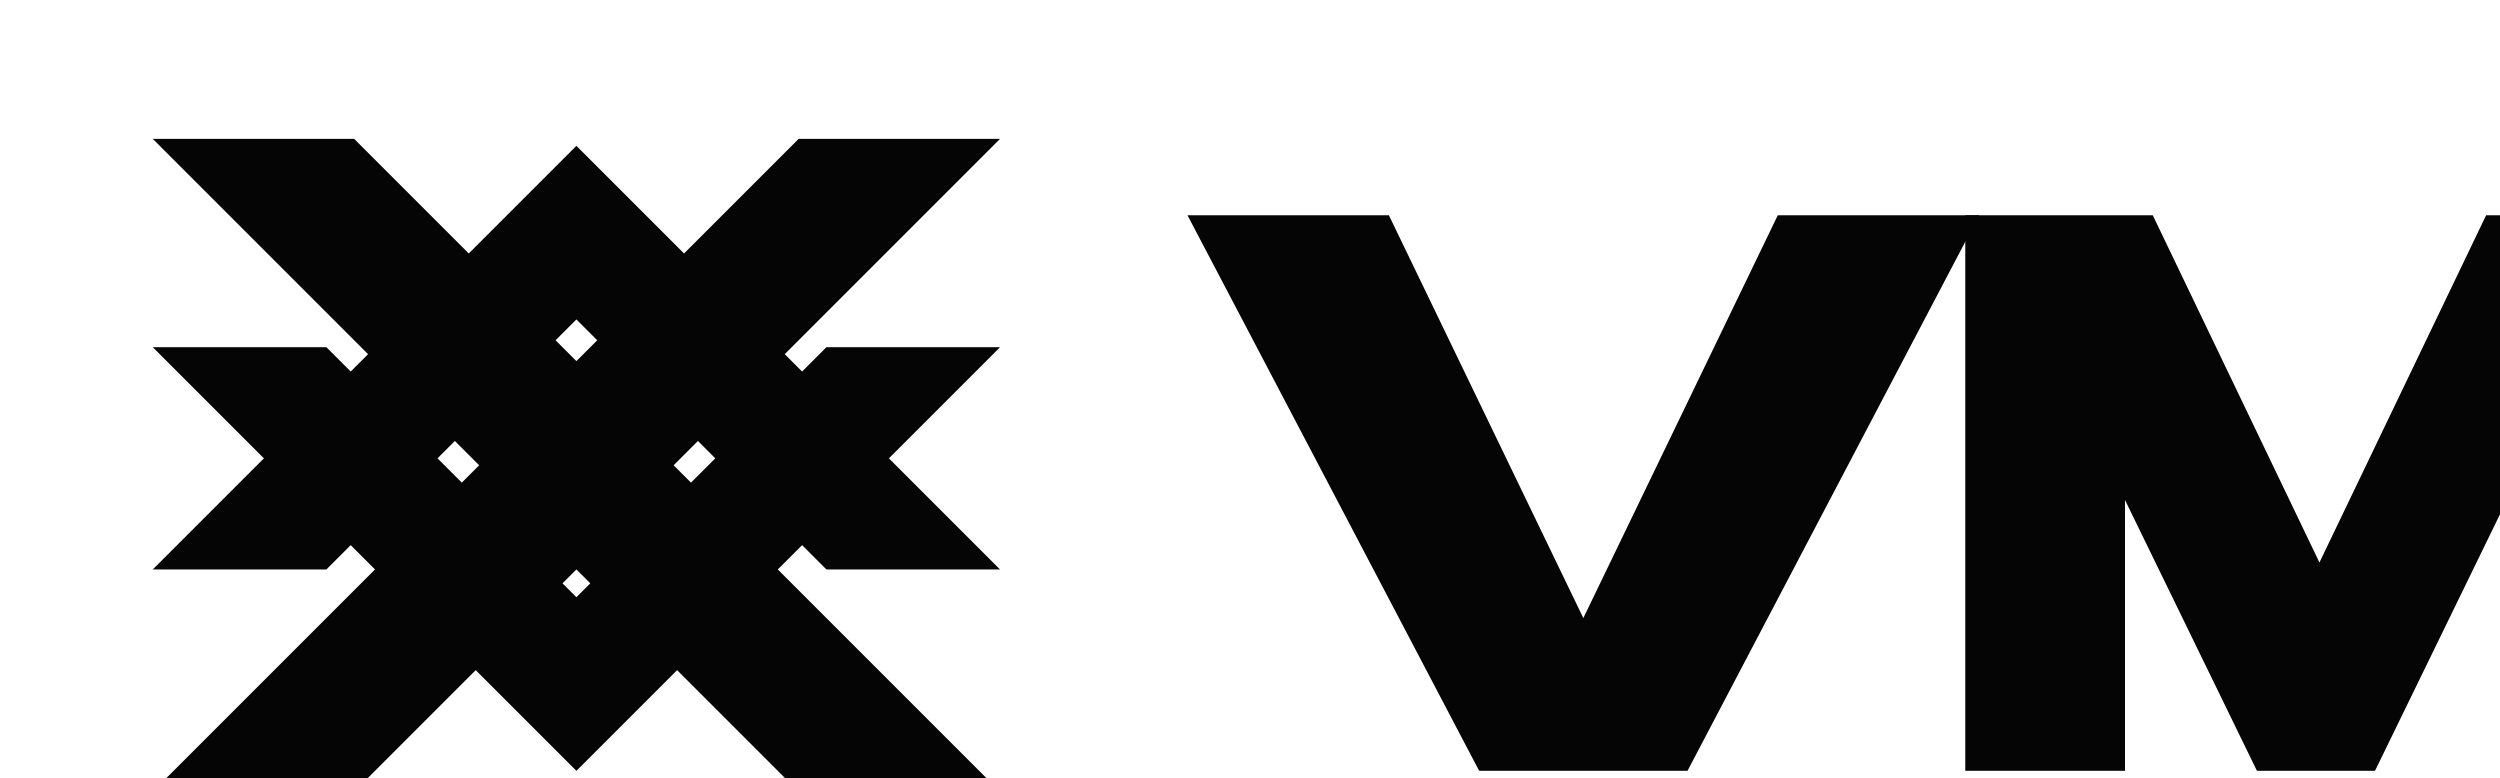
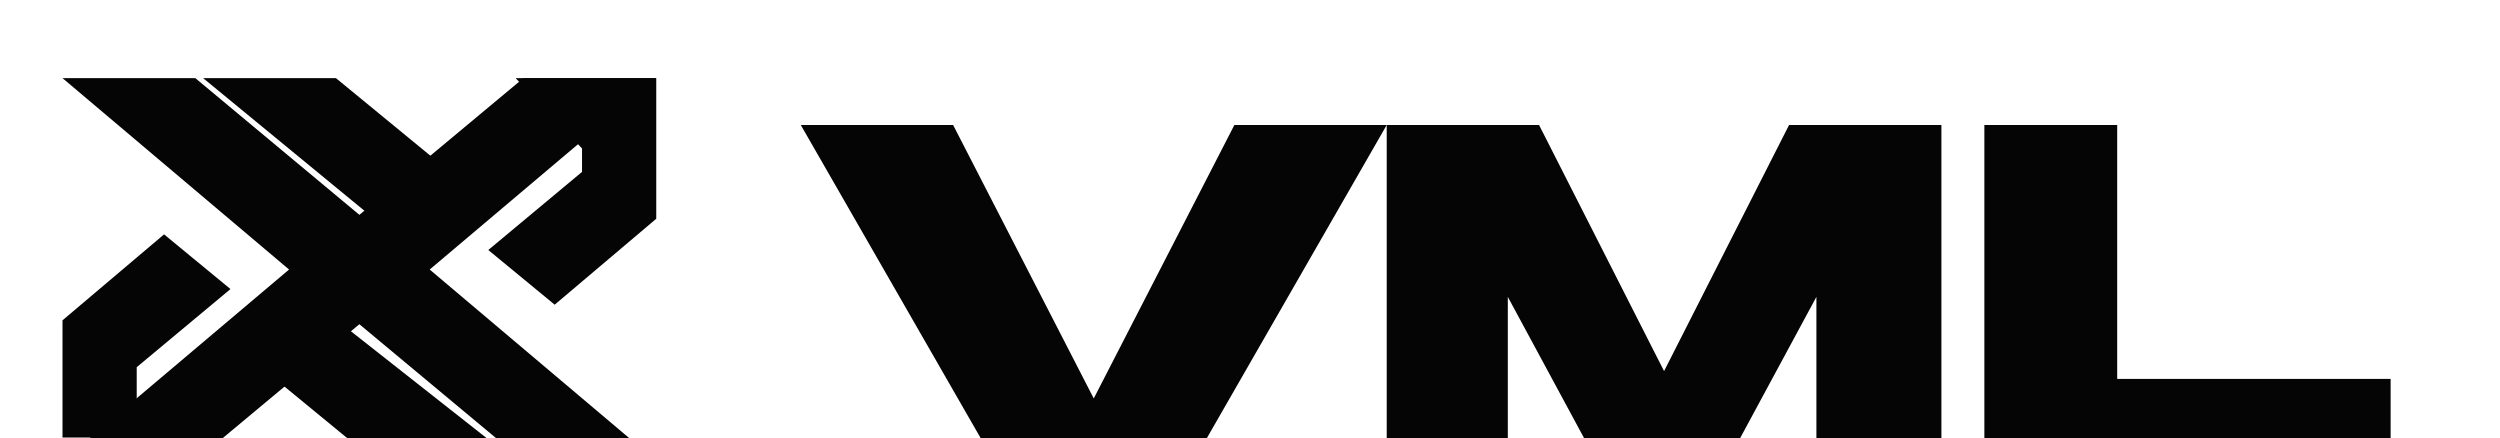
- <svg xmlns="http://www.w3.org/2000/svg" viewBox="0 0 360 112" role="img" aria-labelledby="title">
-   <rect width="360" height="112" fill="none" />
+ <svg xmlns="http://www.w3.org/2000/svg" viewBox="0 0 640 112" role="img" aria-labelledby="title">
+   <rect width="520" height="112" fill="none" />
  <g fill="#050505">
-     <path d="M22 20h29l32 32 32-32h29L97 67l47 47h-29L83 82l-32 32H22l47-47z" />
-     <path d="M22 50h25l36 36 36-36h25l-61 61z" />
-     <path d="M22 82h25l36-36 36 36h25l-61-61z" />
-     <path d="M171 31h29l28 58 28-58h29l-42 80h-30z" />
-     <path d="M283 31h27l24 50 24-50h27v80h-24V72l-19 39h-17l-19-39v39h-23z" />
-     <path d="M398 31h25v58h47v22h-72z" transform="translate(-20 0)" />
+     <path d="M16 20h34l42 35 42-35h34l-58 49 58 49h-34L92 83l-42 35H16l58-49z" />
+     <path d="M52 20h34l28 23-17 14z" />
+     <path d="M132 20h36v36l-26 22-17-14 24-20V38z" />
+     <path d="M132 118H96l-28-23 17-14z" />
+     <path d="M16 82l26-22 17 14-24 20v18H16z" />
+     <path d="M205 32h39l36 70 36-70h39l-54 94h-42z" />
+     <path d="M355 32h39l32 63 32-63h39v94h-32V76l-27 50h-25l-27-50v50h-31z" />
+     <path d="M508 32h34v65h70v29H508z" />
  </g>
</svg>
